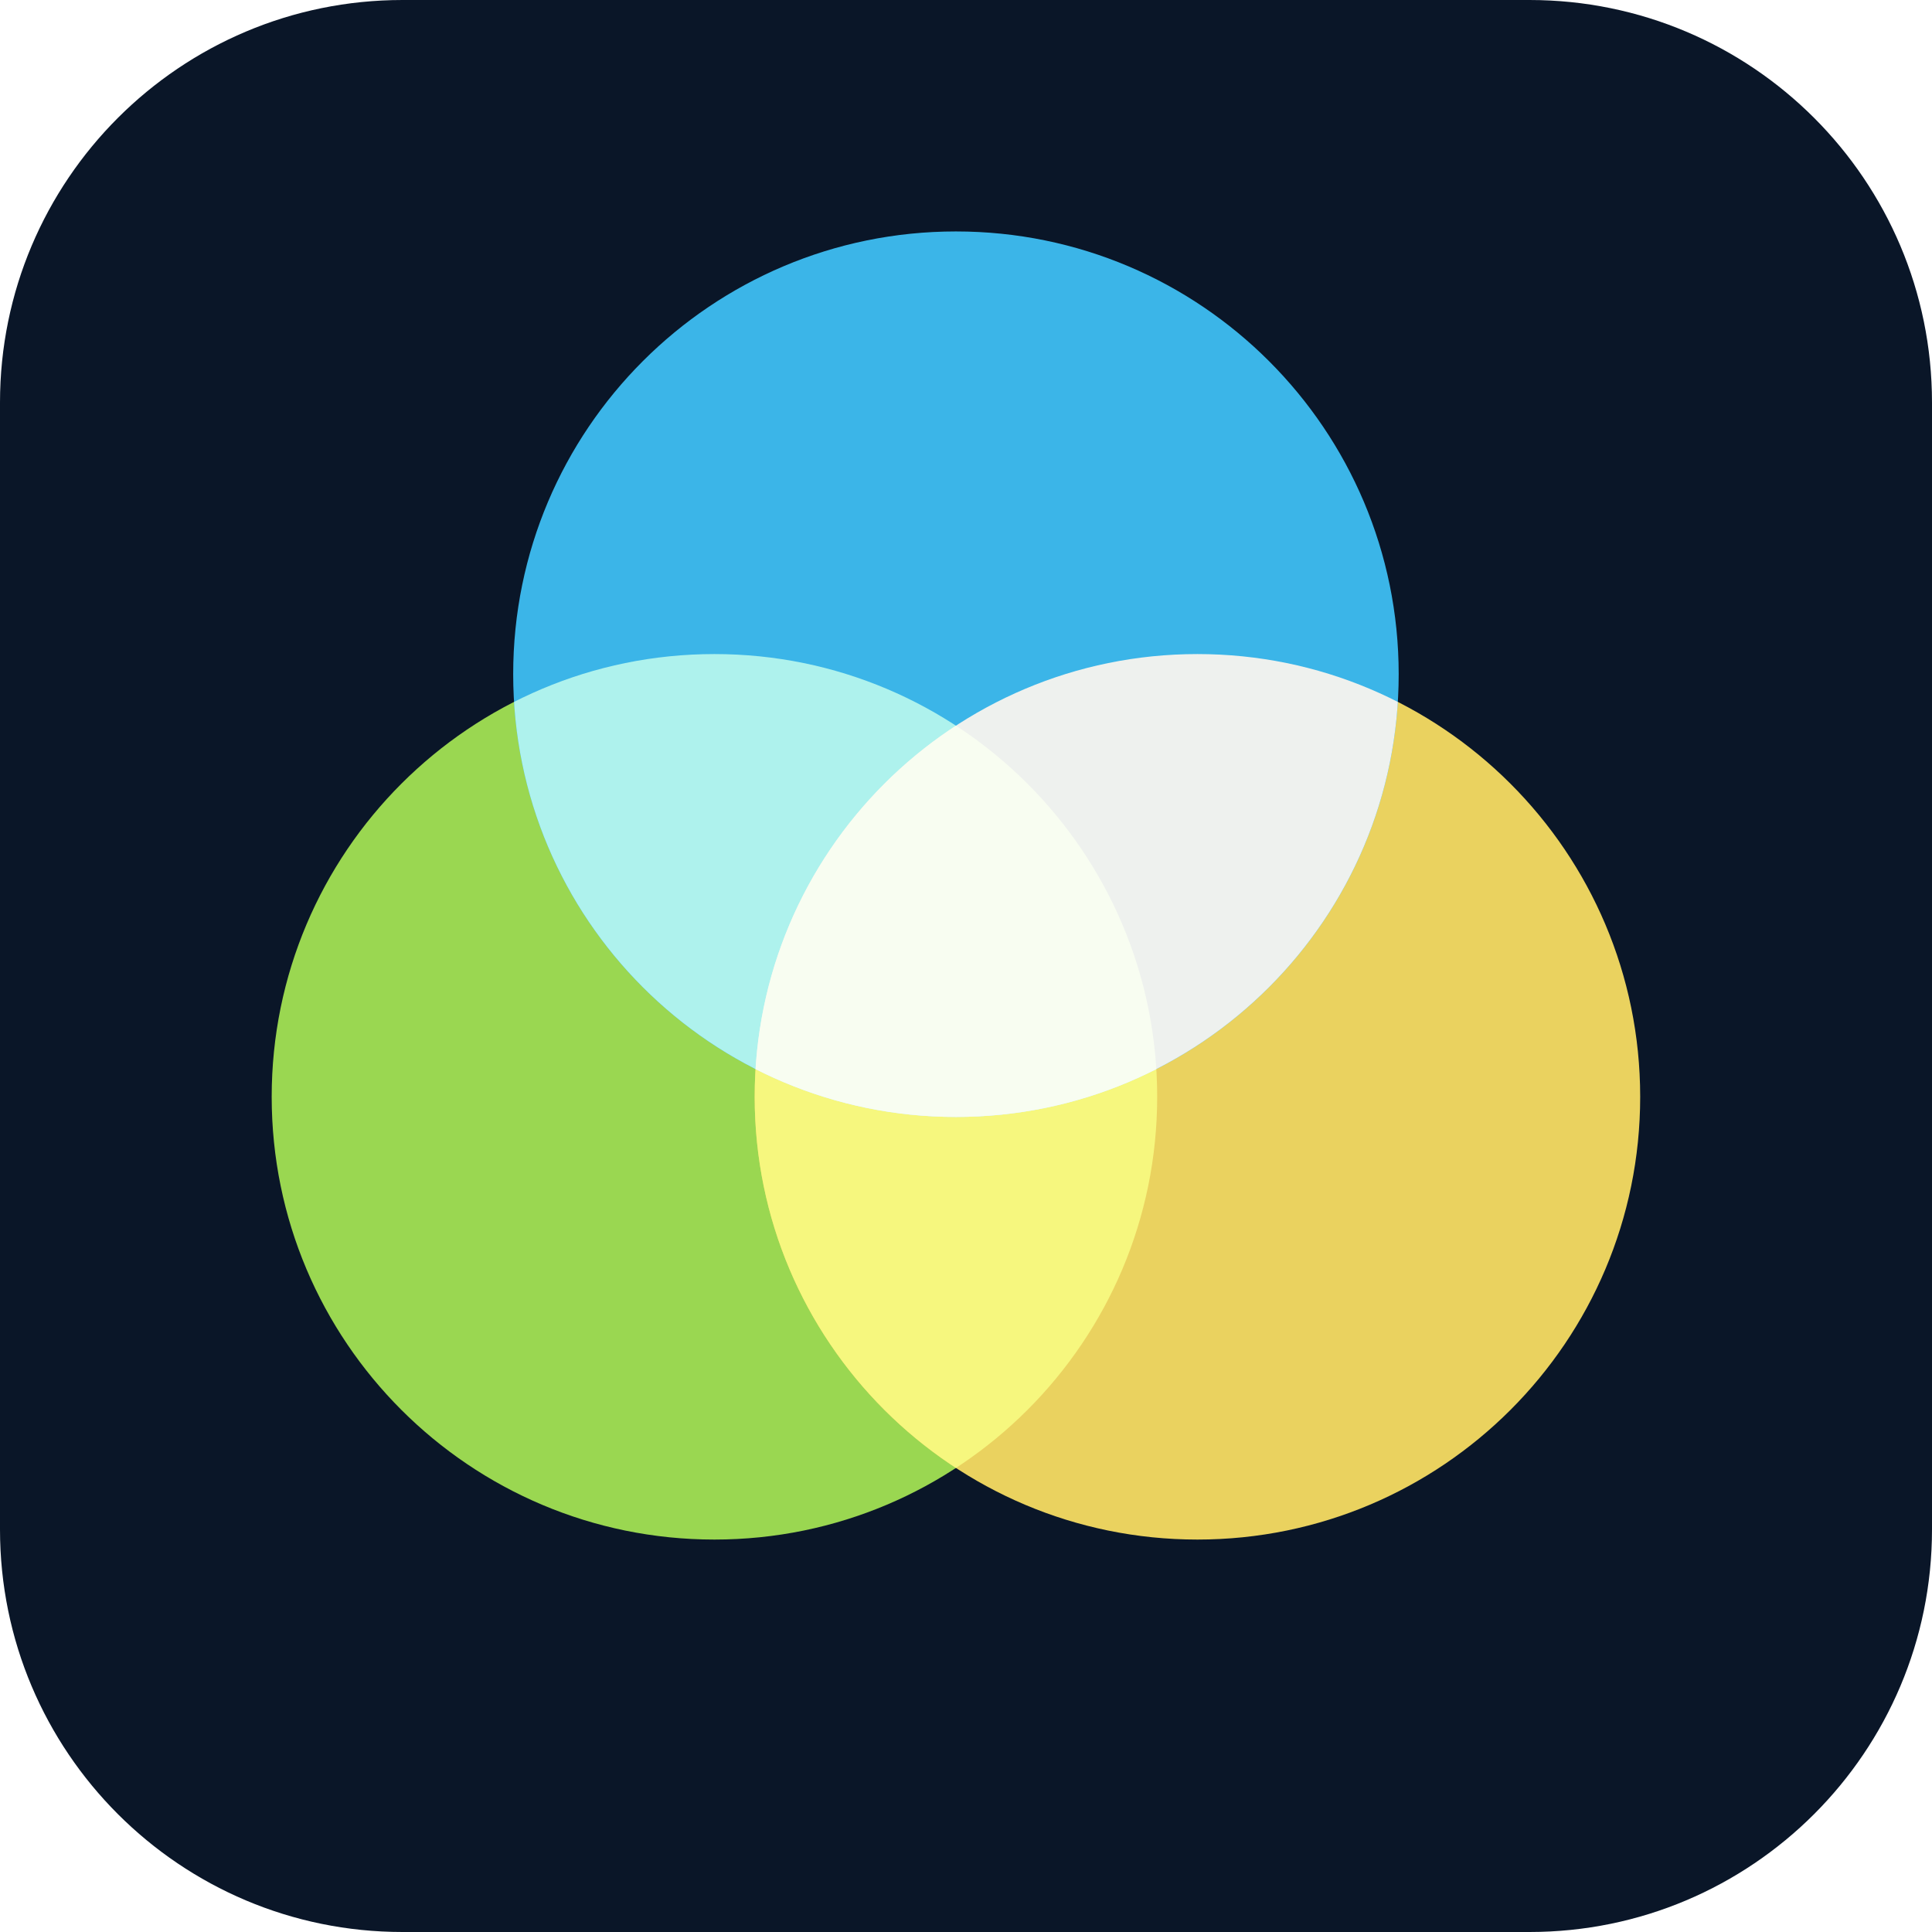
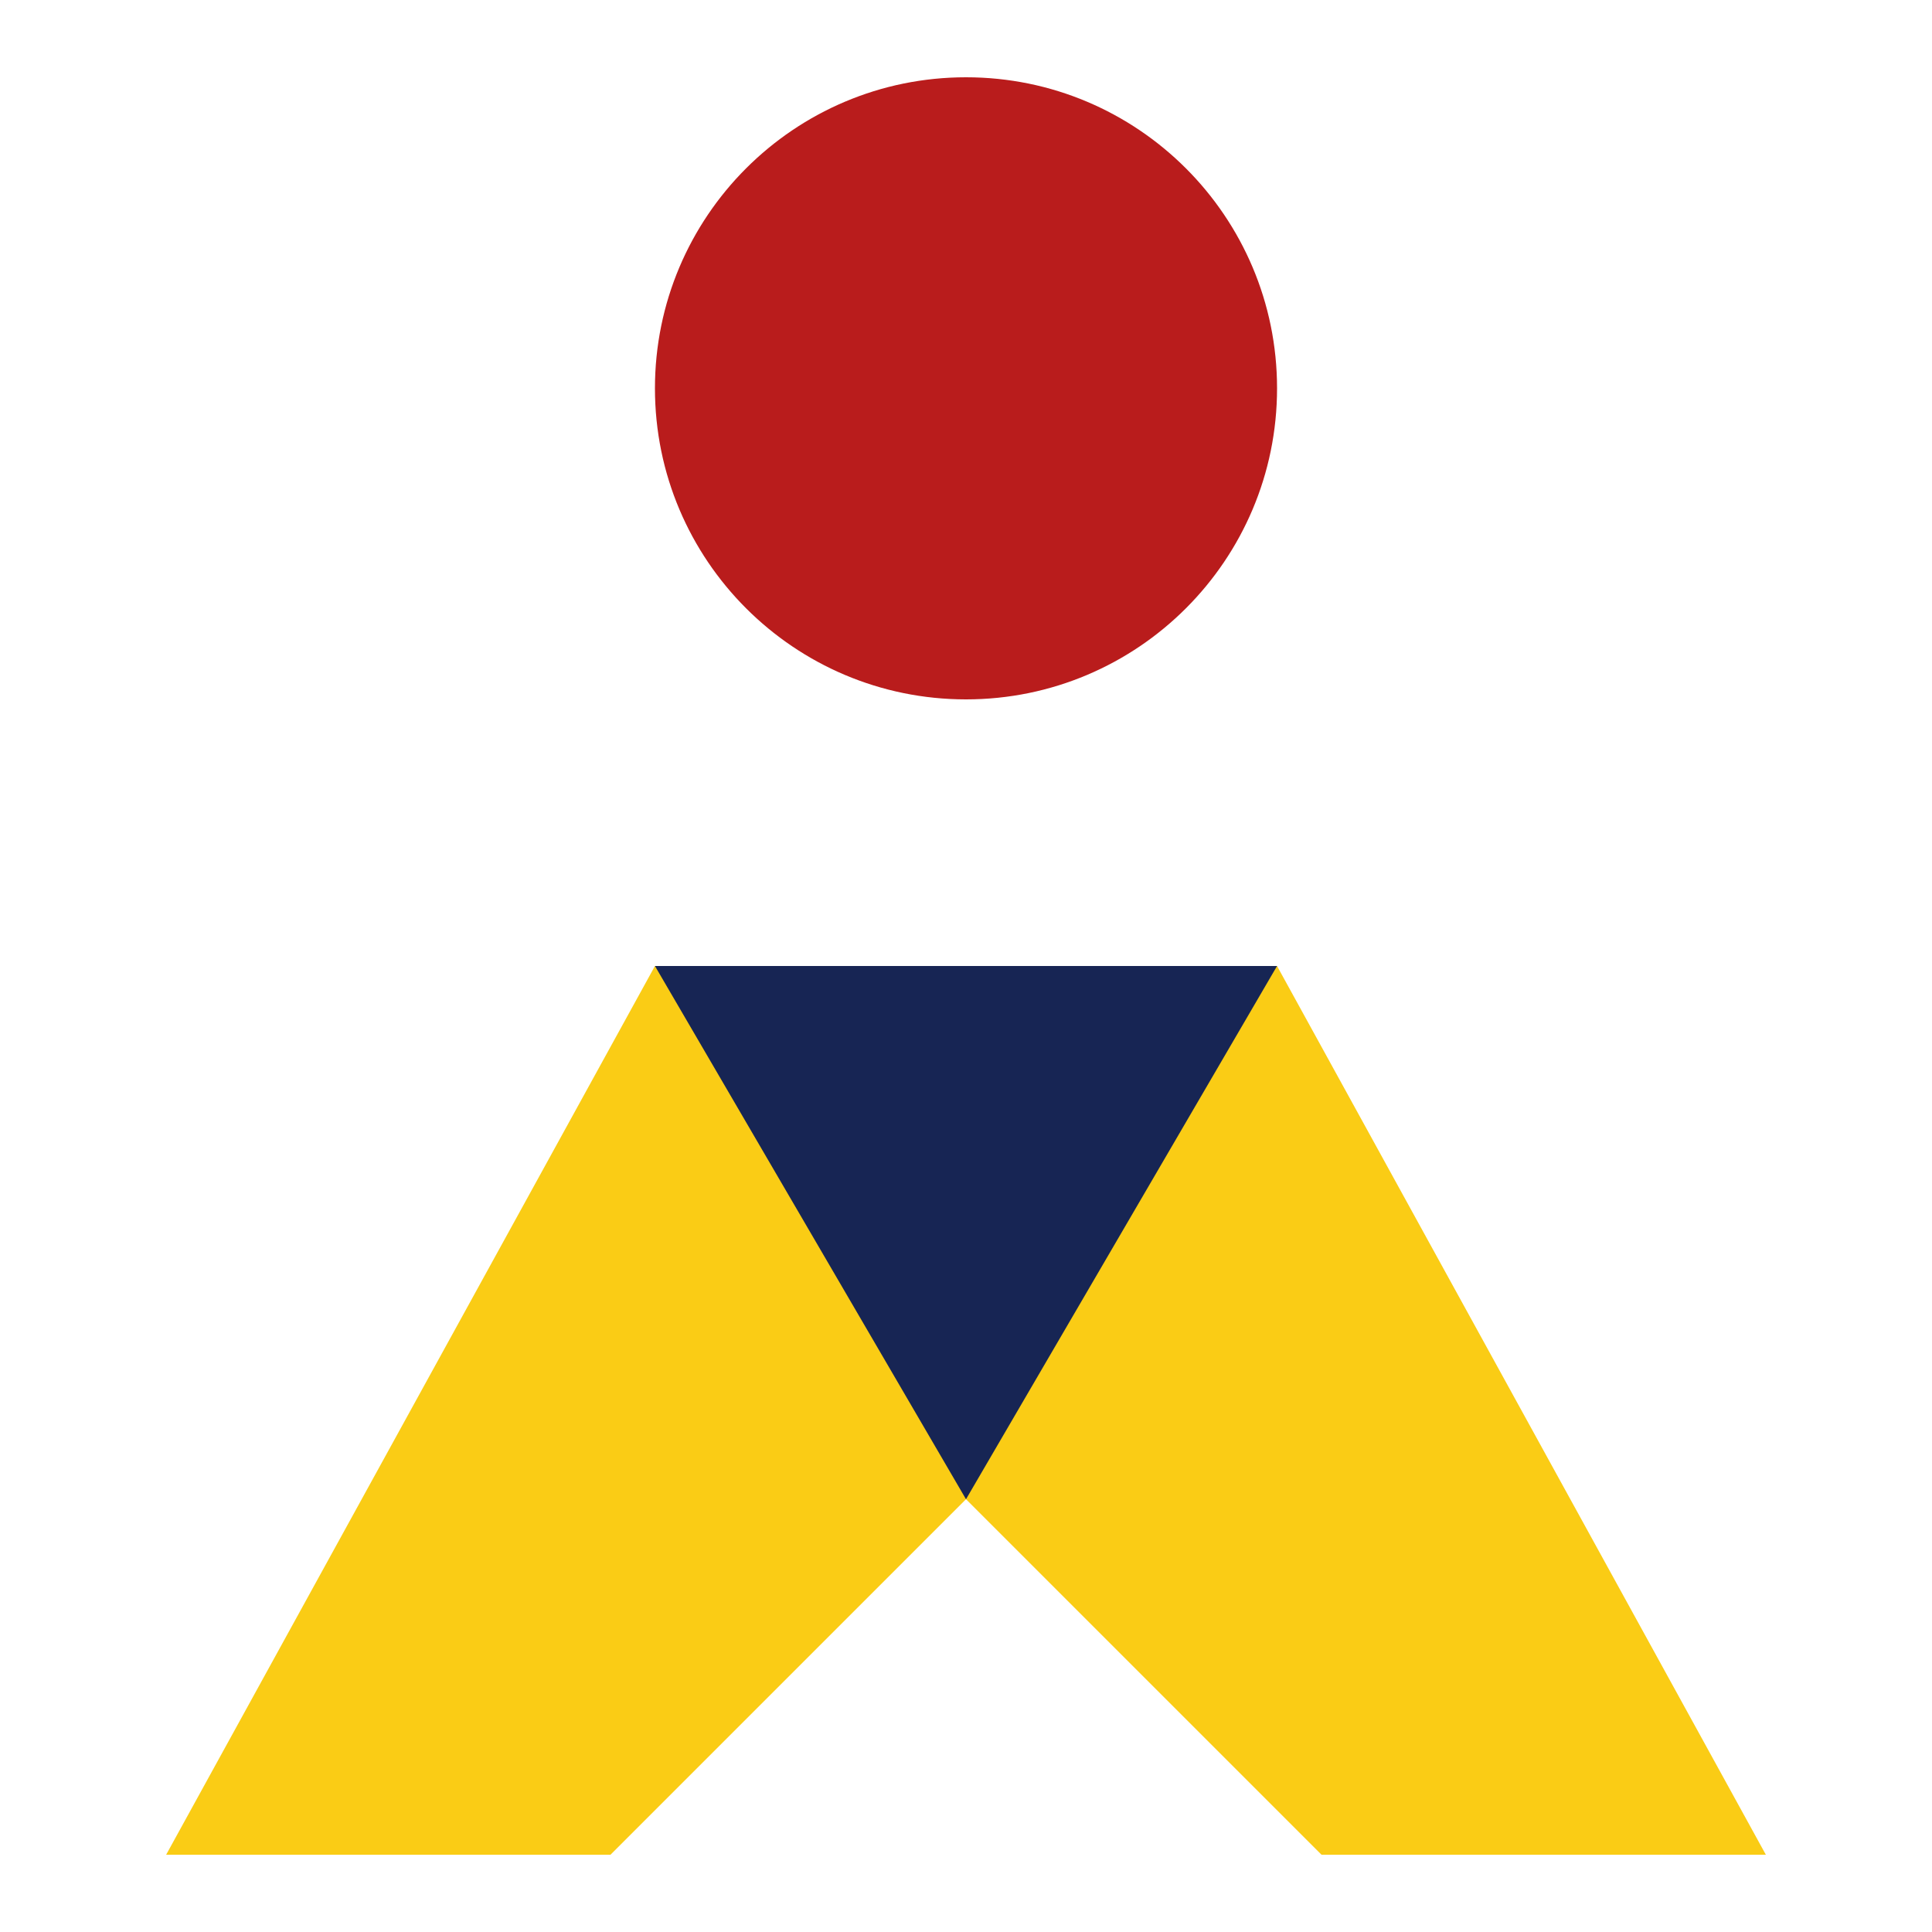
- <svg xmlns="http://www.w3.org/2000/svg" viewBox="0 0 96 96">
-   <rect width="96" height="96" rx="20" fill="#0a1628" />
-   <g transform="translate(-0.5 -0.5)">
-     <defs>
-       <clipPath id="ma">
-         <circle cx="36" cy="55" r="22" />
-       </clipPath>
-       <clipPath id="mb">
-         <circle cx="60" cy="55" r="22" />
-       </clipPath>
-       <clipPath id="mc">
-         <circle cx="48" cy="34" r="22" />
-       </clipPath>
-     </defs>
-     <circle cx="36" cy="55" r="22" fill="#9AD751" />
-     <circle cx="60" cy="55" r="22" fill="#EAD25F" />
-     <circle cx="48" cy="34" r="22" fill="#3BB5E8" />
-     <g clip-path="url(#mb)">
-       <circle cx="36" cy="55" r="22" fill="#F6F77E" />
-     </g>
-     <g clip-path="url(#mc)">
-       <circle cx="36" cy="55" r="22" fill="#AEF2ED" />
-       <circle cx="60" cy="55" r="22" fill="#EEF1EE" />
-     </g>
-     <g clip-path="url(#mb)">
-       <g clip-path="url(#mc)">
-         <circle cx="36" cy="55" r="22" fill="#F8FDF1" />
-       </g>
-     </g>
+ <svg xmlns="http://www.w3.org/2000/svg" viewBox="0 0 100 100" width="32" height="32">
+   <g transform="translate(8.6 4.0) scale(1.15) translate(-14 -10)">
+     <circle cx="50" cy="24" r="14" fill="#B91C1C" />
+     <path d="M14 90L36 50H64L86 90H66L50 74L34 90Z" fill="#FACC15" />
+     <path d="M36 50H64L50 74Z" fill="#172554" />
  </g>
</svg>
